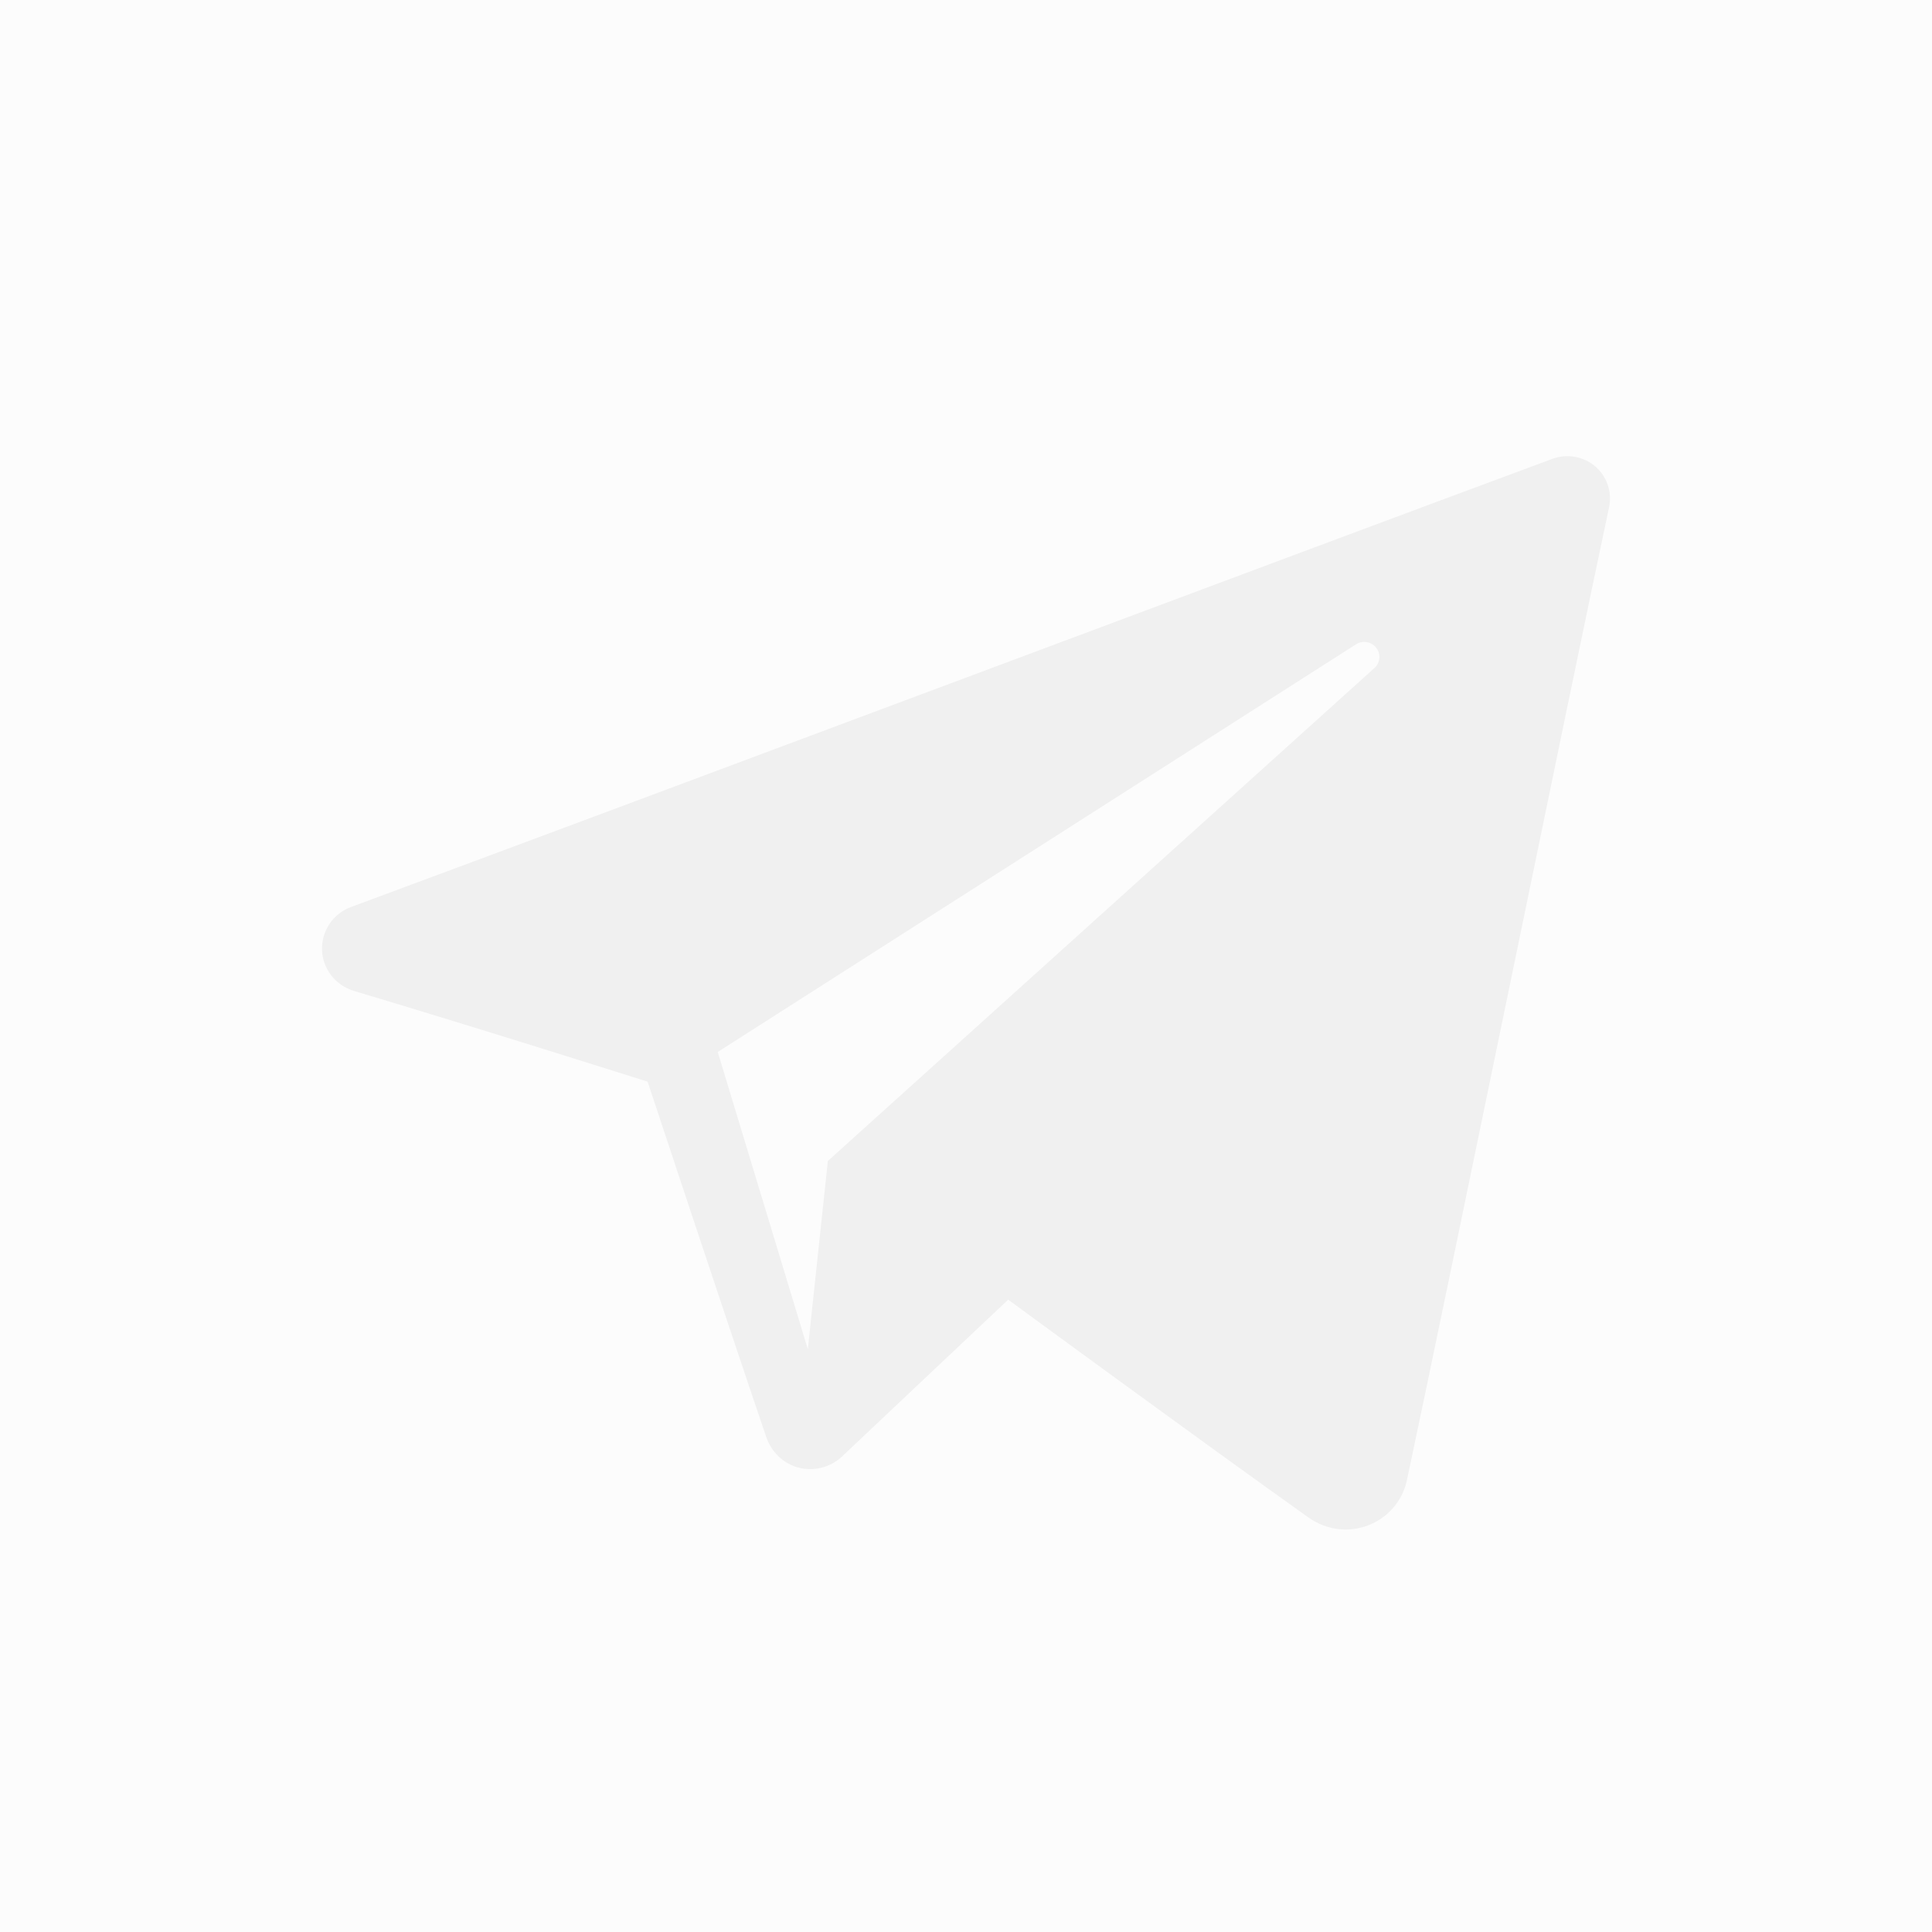
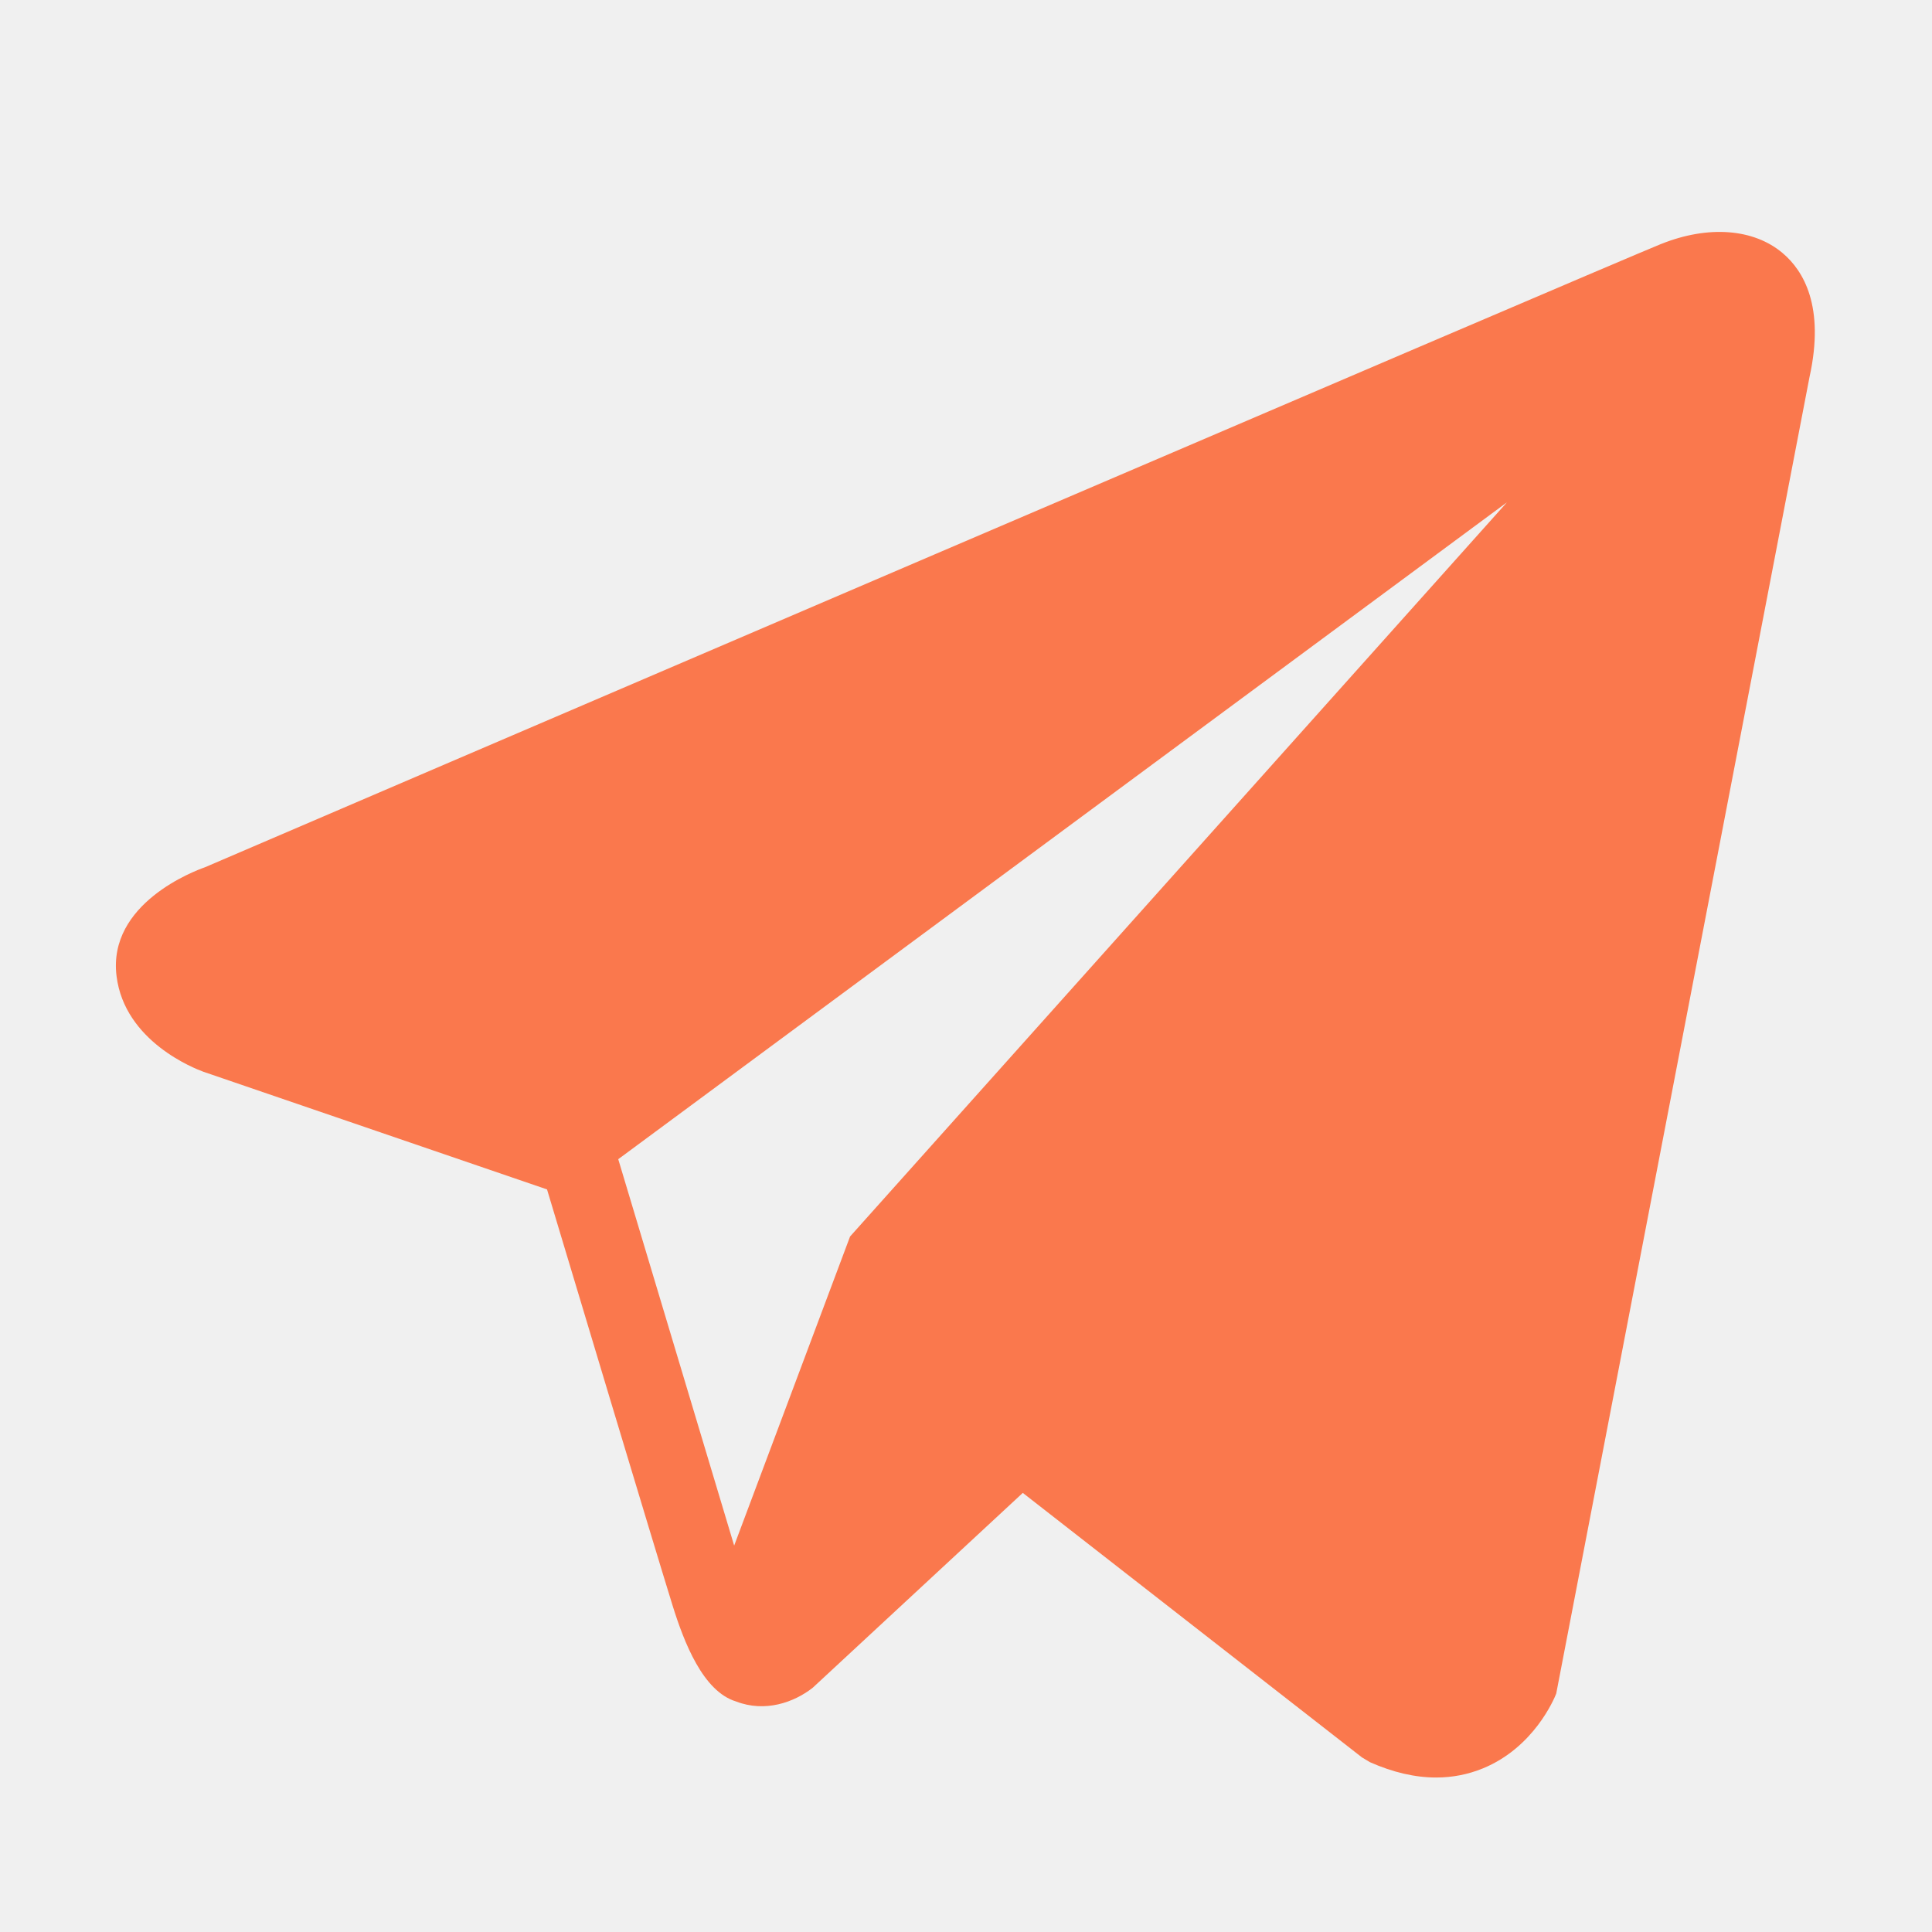
- <svg xmlns="http://www.w3.org/2000/svg" width="24px" height="24px" version="1.1" xml:space="preserve" style="fill-rule:evenodd;clip-rule:evenodd;stroke-linejoin:round;stroke-miterlimit:1.414; fill: white; opacity: 0.8">
-   <path id="telegram-2" d="M24,24l-24,0l0,-24l24,0l0,24Zm-7.744,-5.148c0.215,0.153 0.491,0.191 0.738,0.097c0.246,-0.093 0.428,-0.304 0.483,-0.56c0.579,-2.722 1.985,-9.614 2.512,-12.09c0.039,-0.187 -0.027,-0.381 -0.173,-0.506c-0.147,-0.124 -0.351,-0.16 -0.532,-0.093c-2.795,1.034 -11.404,4.264 -14.923,5.567c-0.223,0.082 -0.368,0.297 -0.361,0.533c0.008,0.235 0.167,0.44 0.395,0.509c1.578,0.471 3.65,1.128 3.65,1.128c0,0 0.967,2.924 1.472,4.41c0.063,0.187 0.21,0.334 0.402,0.384c0.193,0.05 0.397,-0.002 0.541,-0.138c0.811,-0.765 2.064,-1.948 2.064,-1.948c0,0 2.381,1.746 3.732,2.707Zm-7.34,-5.784l1.119,3.692l0.249,-2.338c0,0 4.324,-3.9 6.79,-6.124c0.072,-0.065 0.082,-0.174 0.022,-0.251c-0.06,-0.077 -0.169,-0.095 -0.251,-0.043c-2.857,1.825 -7.929,5.064 -7.929,5.064Z" />
+ <svg xmlns="http://www.w3.org/2000/svg" fill="#fa784d" viewBox="0 0 50 50" width="500px" height="500px">
+   <path d="M46.137,6.552c-0.75-0.636-1.928-0.727-3.146-0.238l-0.002,0C41.708,6.828,6.728,21.832,5.304,22.445 c-0.259,0.09-2.521,0.934-2.288,2.814c0.208,1.695,2.026,2.397,2.248,2.478l8.893,3.045c0.59,1.964,2.765,9.21,3.246,10.758 c0.3,0.965,0.789,2.233,1.646,2.494c0.752,0.29,1.5,0.025,1.984-0.355l5.437-5.043l8.777,6.845l0.209,0.125 c0.596,0.264,1.167,0.396,1.712,0.396c0.421,0,0.825-0.079,1.211-0.237c1.315-0.54,1.841-1.793,1.896-1.935l6.556-34.077 C47.231,7.933,46.675,7.007,46.137,6.552z M22,32l-3,8l-3-10l23-17L22,32z" />
</svg>
